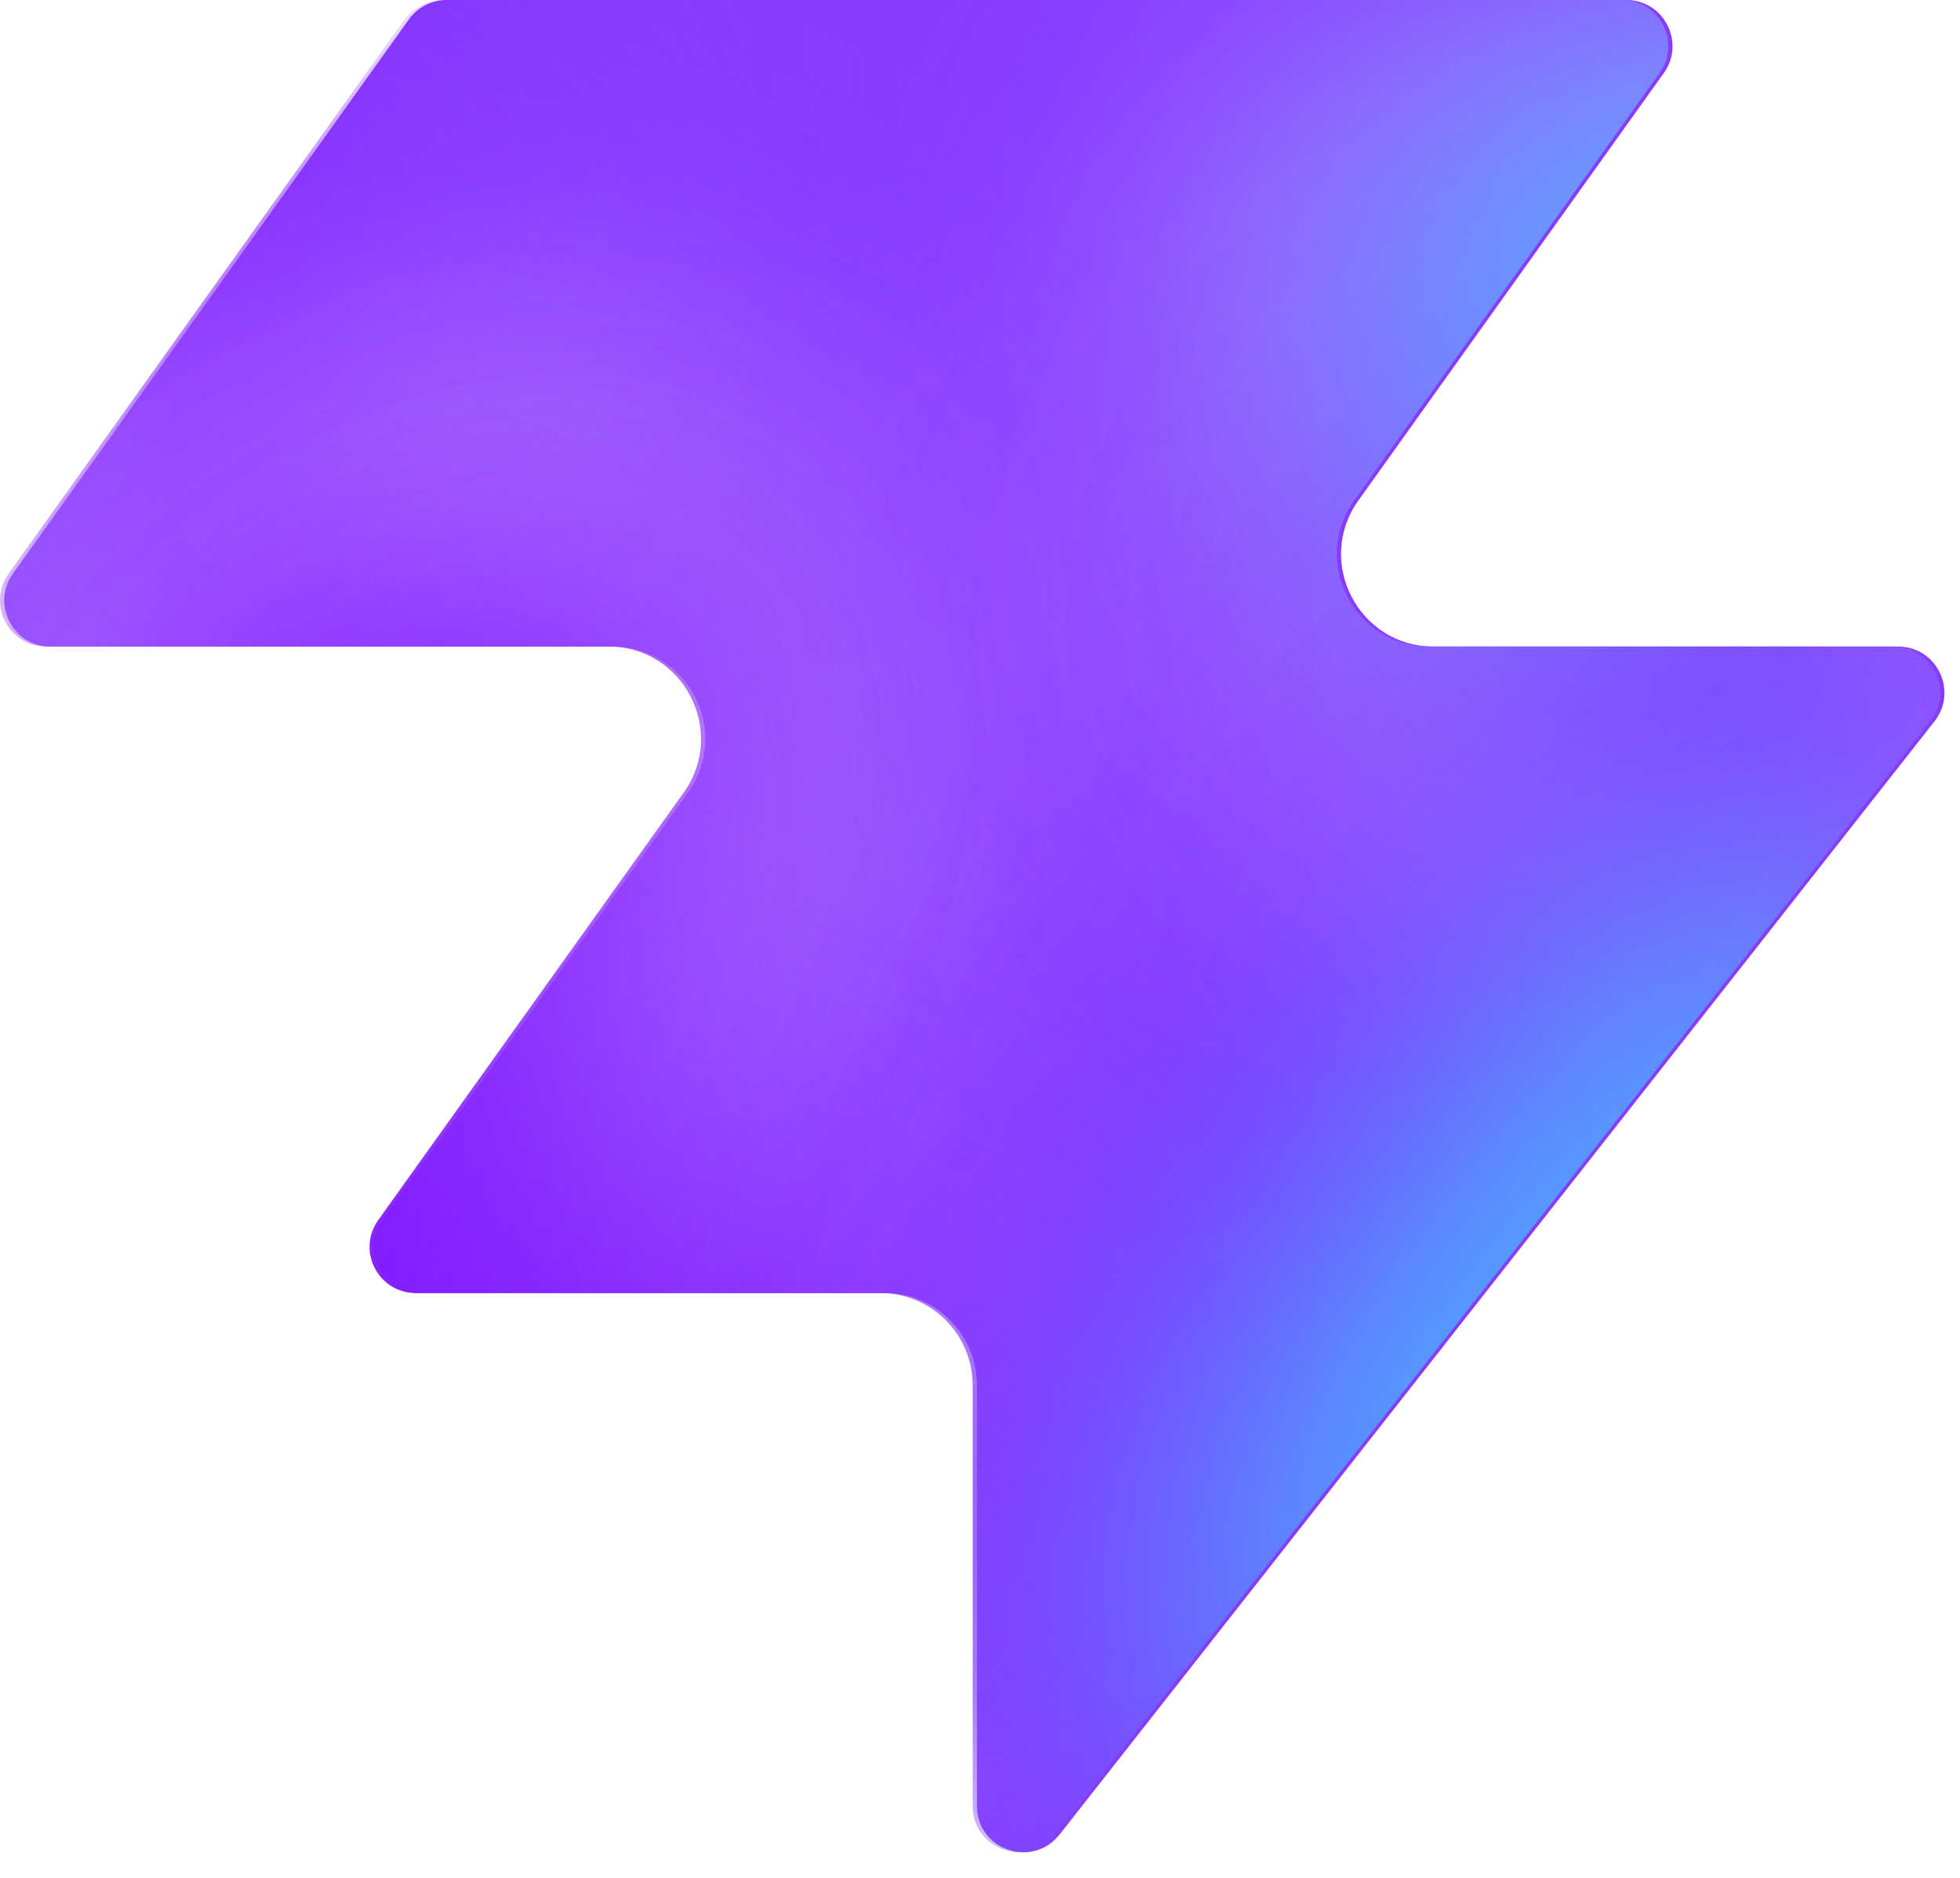
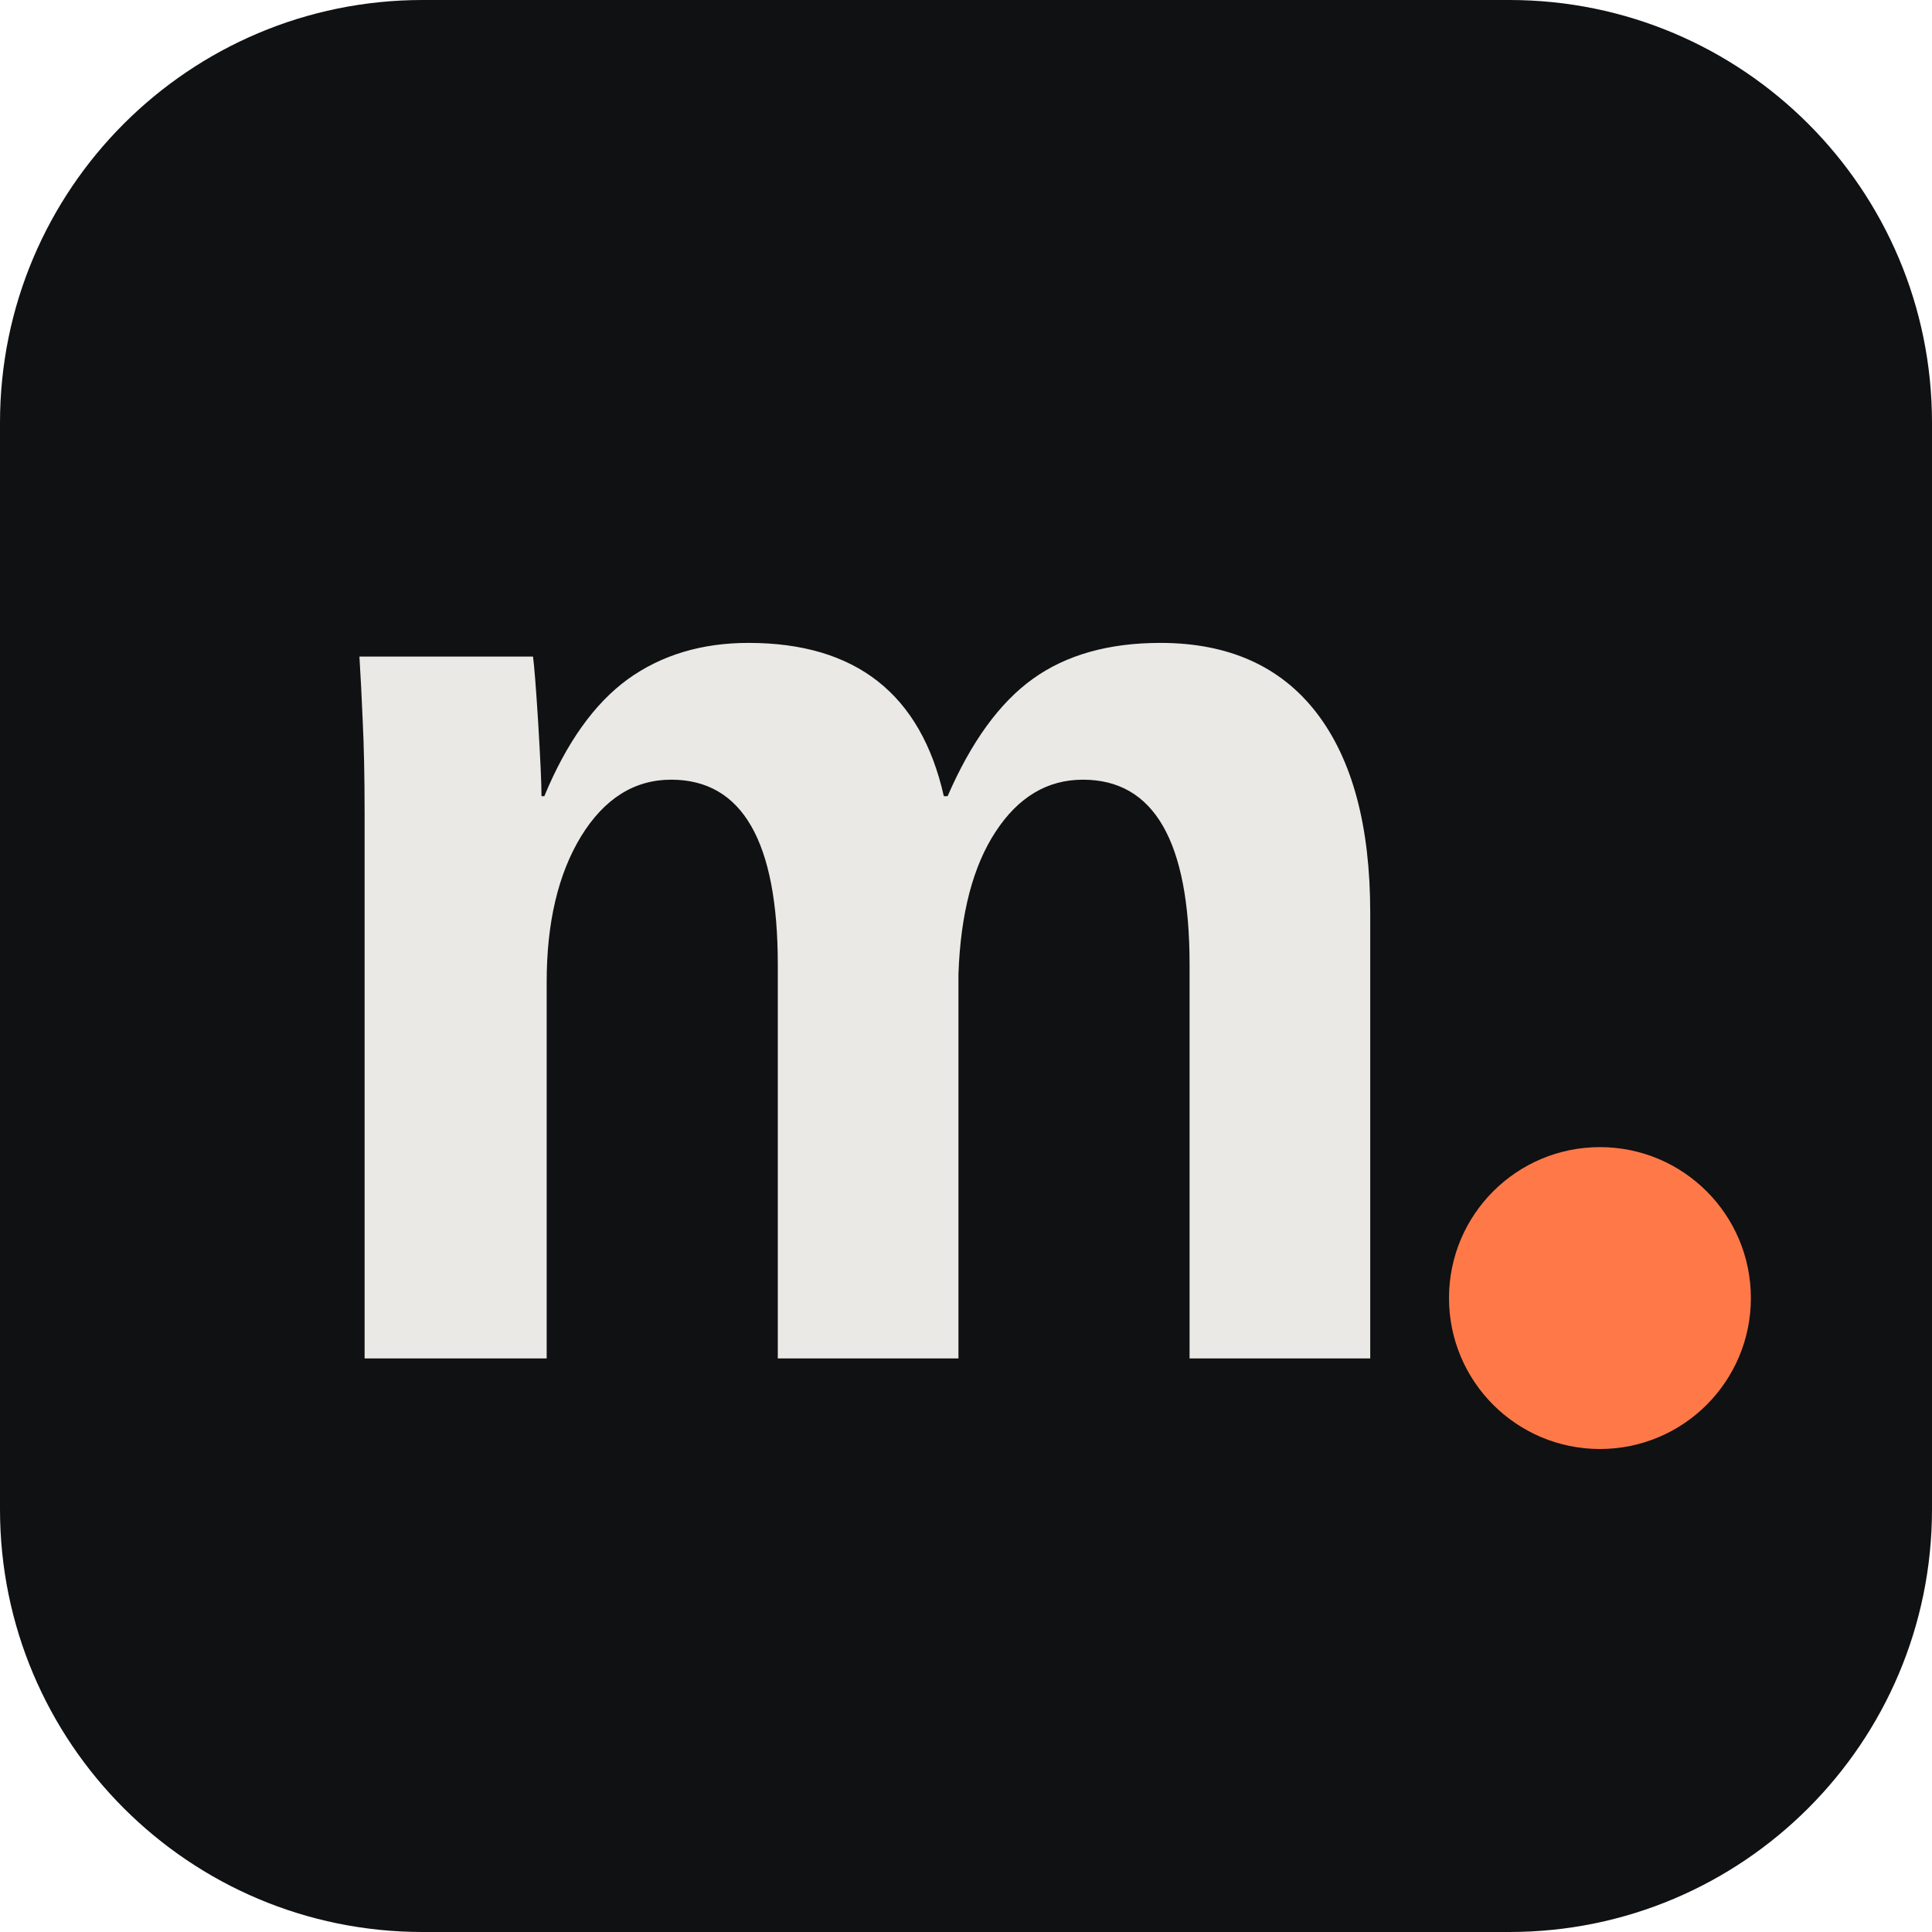
- <svg xmlns="http://www.w3.org/2000/svg" width="48" height="46" fill="none" viewBox="0 0 48 46">
-   <path fill="#863bff" d="M25.946 44.938c-.664.845-2.021.375-2.021-.698V33.937a2.26 2.26 0 0 0-2.262-2.262H10.287c-.92 0-1.456-1.04-.92-1.788l7.48-10.471c1.07-1.497 0-3.578-1.842-3.578H1.237c-.92 0-1.456-1.04-.92-1.788L10.013.474c.214-.297.556-.474.92-.474h28.894c.92 0 1.456 1.04.92 1.788l-7.48 10.471c-1.07 1.498 0 3.579 1.842 3.579h11.377c.943 0 1.473 1.088.89 1.83L25.947 44.94z" style="fill:#863bff;fill:color(display-p3 .525 .23 1);fill-opacity:1" />
-   <mask id="a" width="48" height="46" x="0" y="0" maskUnits="userSpaceOnUse" style="mask-type:alpha">
-     <path fill="#000" d="M25.842 44.938c-.664.844-2.021.375-2.021-.698V33.937a2.26 2.26 0 0 0-2.262-2.262H10.183c-.92 0-1.456-1.04-.92-1.788l7.48-10.471c1.07-1.498 0-3.579-1.842-3.579H1.133c-.92 0-1.456-1.04-.92-1.787L9.91.473c.214-.297.556-.474.92-.474h28.894c.92 0 1.456 1.04.92 1.788l-7.48 10.471c-1.07 1.498 0 3.578 1.842 3.578h11.377c.943 0 1.473 1.088.89 1.832L25.843 44.94z" style="fill:#000;fill-opacity:1" />
-   </mask>
-   <g mask="url(#a)">
-     <g filter="url(#b)">
-       <ellipse cx="5.508" cy="14.704" fill="#ede6ff" rx="5.508" ry="14.704" style="fill:#ede6ff;fill:color(display-p3 .927 .903 1);fill-opacity:1" transform="matrix(.00324 1 1 -.00324 -4.47 31.516)" />
-     </g>
-     <g filter="url(#c)">
-       <ellipse cx="10.399" cy="29.851" fill="#ede6ff" rx="10.399" ry="29.851" style="fill:#ede6ff;fill:color(display-p3 .927 .903 1);fill-opacity:1" transform="matrix(.00324 1 1 -.00324 -39.328 7.883)" />
-     </g>
-     <g filter="url(#d)">
-       <ellipse cx="5.508" cy="30.487" fill="#7e14ff" rx="5.508" ry="30.487" style="fill:#7e14ff;fill:color(display-p3 .492 .077 1);fill-opacity:1" transform="rotate(89.814 -25.913 -14.639)scale(1 -1)" />
-     </g>
-     <g filter="url(#e)">
-       <ellipse cx="5.508" cy="30.599" fill="#7e14ff" rx="5.508" ry="30.599" style="fill:#7e14ff;fill:color(display-p3 .492 .077 1);fill-opacity:1" transform="rotate(89.814 -32.644 -3.334)scale(1 -1)" />
-     </g>
-     <g filter="url(#f)">
-       <ellipse cx="5.508" cy="30.599" fill="#7e14ff" rx="5.508" ry="30.599" style="fill:#7e14ff;fill:color(display-p3 .492 .077 1);fill-opacity:1" transform="matrix(.00324 1 1 -.00324 -34.34 30.47)" />
-     </g>
-     <g filter="url(#g)">
-       <ellipse cx="14.072" cy="22.078" fill="#ede6ff" rx="14.072" ry="22.078" style="fill:#ede6ff;fill:color(display-p3 .927 .903 1);fill-opacity:1" transform="rotate(93.35 24.506 48.493)scale(-1 1)" />
-     </g>
-     <g filter="url(#h)">
-       <ellipse cx="3.47" cy="21.501" fill="#7e14ff" rx="3.47" ry="21.501" style="fill:#7e14ff;fill:color(display-p3 .492 .077 1);fill-opacity:1" transform="rotate(89.009 28.708 47.59)scale(-1 1)" />
-     </g>
-     <g filter="url(#i)">
-       <ellipse cx="3.47" cy="21.501" fill="#7e14ff" rx="3.47" ry="21.501" style="fill:#7e14ff;fill:color(display-p3 .492 .077 1);fill-opacity:1" transform="rotate(89.009 28.708 47.59)scale(-1 1)" />
-     </g>
-     <g filter="url(#j)">
-       <ellipse cx=".387" cy="8.972" fill="#7e14ff" rx="4.407" ry="29.108" style="fill:#7e14ff;fill:color(display-p3 .492 .077 1);fill-opacity:1" transform="rotate(39.51 .387 8.972)" />
-     </g>
-     <g filter="url(#k)">
-       <ellipse cx="47.523" cy="-6.092" fill="#7e14ff" rx="4.407" ry="29.108" style="fill:#7e14ff;fill:color(display-p3 .492 .077 1);fill-opacity:1" transform="rotate(37.892 47.523 -6.092)" />
-     </g>
-     <g filter="url(#l)">
-       <ellipse cx="41.412" cy="6.333" fill="#47bfff" rx="5.971" ry="9.665" style="fill:#47bfff;fill:color(display-p3 .28 .748 1);fill-opacity:1" transform="rotate(37.892 41.412 6.333)" />
-     </g>
-     <g filter="url(#m)">
-       <ellipse cx="-1.879" cy="38.332" fill="#7e14ff" rx="4.407" ry="29.108" style="fill:#7e14ff;fill:color(display-p3 .492 .077 1);fill-opacity:1" transform="rotate(37.892 -1.88 38.332)" />
-     </g>
-     <g filter="url(#n)">
-       <ellipse cx="-1.879" cy="38.332" fill="#7e14ff" rx="4.407" ry="29.108" style="fill:#7e14ff;fill:color(display-p3 .492 .077 1);fill-opacity:1" transform="rotate(37.892 -1.88 38.332)" />
-     </g>
-     <g filter="url(#o)">
-       <ellipse cx="35.651" cy="29.907" fill="#7e14ff" rx="4.407" ry="29.108" style="fill:#7e14ff;fill:color(display-p3 .492 .077 1);fill-opacity:1" transform="rotate(37.892 35.651 29.907)" />
-     </g>
-     <g filter="url(#p)">
-       <ellipse cx="38.418" cy="32.4" fill="#47bfff" rx="5.971" ry="15.297" style="fill:#47bfff;fill:color(display-p3 .28 .748 1);fill-opacity:1" transform="rotate(37.892 38.418 32.4)" />
-     </g>
-   </g>
-   <defs>
-     <filter id="b" width="60.045" height="41.654" x="-19.77" y="16.149" color-interpolation-filters="sRGB" filterUnits="userSpaceOnUse">
-       <feFlood flood-opacity="0" result="BackgroundImageFix" />
-       <feBlend in="SourceGraphic" in2="BackgroundImageFix" result="shape" />
-       <feGaussianBlur result="effect1_foregroundBlur_2002_17158" stdDeviation="7.659" />
-     </filter>
-     <filter id="c" width="90.34" height="51.437" x="-54.613" y="-7.533" color-interpolation-filters="sRGB" filterUnits="userSpaceOnUse">
-       <feFlood flood-opacity="0" result="BackgroundImageFix" />
-       <feBlend in="SourceGraphic" in2="BackgroundImageFix" result="shape" />
-       <feGaussianBlur result="effect1_foregroundBlur_2002_17158" stdDeviation="7.659" />
-     </filter>
-     <filter id="d" width="79.355" height="29.4" x="-49.64" y="2.03" color-interpolation-filters="sRGB" filterUnits="userSpaceOnUse">
-       <feFlood flood-opacity="0" result="BackgroundImageFix" />
-       <feBlend in="SourceGraphic" in2="BackgroundImageFix" result="shape" />
-       <feGaussianBlur result="effect1_foregroundBlur_2002_17158" stdDeviation="4.596" />
-     </filter>
-     <filter id="e" width="79.579" height="29.4" x="-45.045" y="20.029" color-interpolation-filters="sRGB" filterUnits="userSpaceOnUse">
-       <feFlood flood-opacity="0" result="BackgroundImageFix" />
-       <feBlend in="SourceGraphic" in2="BackgroundImageFix" result="shape" />
-       <feGaussianBlur result="effect1_foregroundBlur_2002_17158" stdDeviation="4.596" />
-     </filter>
-     <filter id="f" width="79.579" height="29.4" x="-43.513" y="21.178" color-interpolation-filters="sRGB" filterUnits="userSpaceOnUse">
-       <feFlood flood-opacity="0" result="BackgroundImageFix" />
-       <feBlend in="SourceGraphic" in2="BackgroundImageFix" result="shape" />
-       <feGaussianBlur result="effect1_foregroundBlur_2002_17158" stdDeviation="4.596" />
-     </filter>
-     <filter id="g" width="74.749" height="58.852" x="15.756" y="-17.901" color-interpolation-filters="sRGB" filterUnits="userSpaceOnUse">
-       <feFlood flood-opacity="0" result="BackgroundImageFix" />
-       <feBlend in="SourceGraphic" in2="BackgroundImageFix" result="shape" />
-       <feGaussianBlur result="effect1_foregroundBlur_2002_17158" stdDeviation="7.659" />
-     </filter>
-     <filter id="h" width="61.377" height="25.362" x="23.548" y="2.284" color-interpolation-filters="sRGB" filterUnits="userSpaceOnUse">
-       <feFlood flood-opacity="0" result="BackgroundImageFix" />
-       <feBlend in="SourceGraphic" in2="BackgroundImageFix" result="shape" />
-       <feGaussianBlur result="effect1_foregroundBlur_2002_17158" stdDeviation="4.596" />
-     </filter>
-     <filter id="i" width="61.377" height="25.362" x="23.548" y="2.284" color-interpolation-filters="sRGB" filterUnits="userSpaceOnUse">
-       <feFlood flood-opacity="0" result="BackgroundImageFix" />
-       <feBlend in="SourceGraphic" in2="BackgroundImageFix" result="shape" />
-       <feGaussianBlur result="effect1_foregroundBlur_2002_17158" stdDeviation="4.596" />
-     </filter>
-     <filter id="j" width="56.045" height="63.649" x="-27.636" y="-22.853" color-interpolation-filters="sRGB" filterUnits="userSpaceOnUse">
-       <feFlood flood-opacity="0" result="BackgroundImageFix" />
-       <feBlend in="SourceGraphic" in2="BackgroundImageFix" result="shape" />
-       <feGaussianBlur result="effect1_foregroundBlur_2002_17158" stdDeviation="4.596" />
-     </filter>
-     <filter id="k" width="54.814" height="64.646" x="20.116" y="-38.415" color-interpolation-filters="sRGB" filterUnits="userSpaceOnUse">
-       <feFlood flood-opacity="0" result="BackgroundImageFix" />
-       <feBlend in="SourceGraphic" in2="BackgroundImageFix" result="shape" />
-       <feGaussianBlur result="effect1_foregroundBlur_2002_17158" stdDeviation="4.596" />
-     </filter>
-     <filter id="l" width="33.541" height="35.313" x="24.641" y="-11.323" color-interpolation-filters="sRGB" filterUnits="userSpaceOnUse">
-       <feFlood flood-opacity="0" result="BackgroundImageFix" />
-       <feBlend in="SourceGraphic" in2="BackgroundImageFix" result="shape" />
-       <feGaussianBlur result="effect1_foregroundBlur_2002_17158" stdDeviation="4.596" />
-     </filter>
-     <filter id="m" width="54.814" height="64.646" x="-29.286" y="6.009" color-interpolation-filters="sRGB" filterUnits="userSpaceOnUse">
-       <feFlood flood-opacity="0" result="BackgroundImageFix" />
-       <feBlend in="SourceGraphic" in2="BackgroundImageFix" result="shape" />
-       <feGaussianBlur result="effect1_foregroundBlur_2002_17158" stdDeviation="4.596" />
-     </filter>
-     <filter id="n" width="54.814" height="64.646" x="-29.286" y="6.009" color-interpolation-filters="sRGB" filterUnits="userSpaceOnUse">
-       <feFlood flood-opacity="0" result="BackgroundImageFix" />
-       <feBlend in="SourceGraphic" in2="BackgroundImageFix" result="shape" />
-       <feGaussianBlur result="effect1_foregroundBlur_2002_17158" stdDeviation="4.596" />
-     </filter>
-     <filter id="o" width="54.814" height="64.646" x="8.244" y="-2.416" color-interpolation-filters="sRGB" filterUnits="userSpaceOnUse">
-       <feFlood flood-opacity="0" result="BackgroundImageFix" />
-       <feBlend in="SourceGraphic" in2="BackgroundImageFix" result="shape" />
-       <feGaussianBlur result="effect1_foregroundBlur_2002_17158" stdDeviation="4.596" />
-     </filter>
-     <filter id="p" width="39.409" height="43.623" x="18.713" y="10.588" color-interpolation-filters="sRGB" filterUnits="userSpaceOnUse">
-       <feFlood flood-opacity="0" result="BackgroundImageFix" />
-       <feBlend in="SourceGraphic" in2="BackgroundImageFix" result="shape" />
-       <feGaussianBlur result="effect1_foregroundBlur_2002_17158" stdDeviation="4.596" />
-     </filter>
-   </defs>
+ <svg xmlns="http://www.w3.org/2000/svg" viewBox="0 0 64 64">
+   <rect width="64" height="64" rx="14" fill="#101113" />
+   <text x="9" y="45" fill="#eae9e5" font-family="Arial,sans-serif" font-weight="bold" font-size="44">m</text>
+   <circle cx="53" cy="43" r="5" fill="#ff7948" />
</svg>
